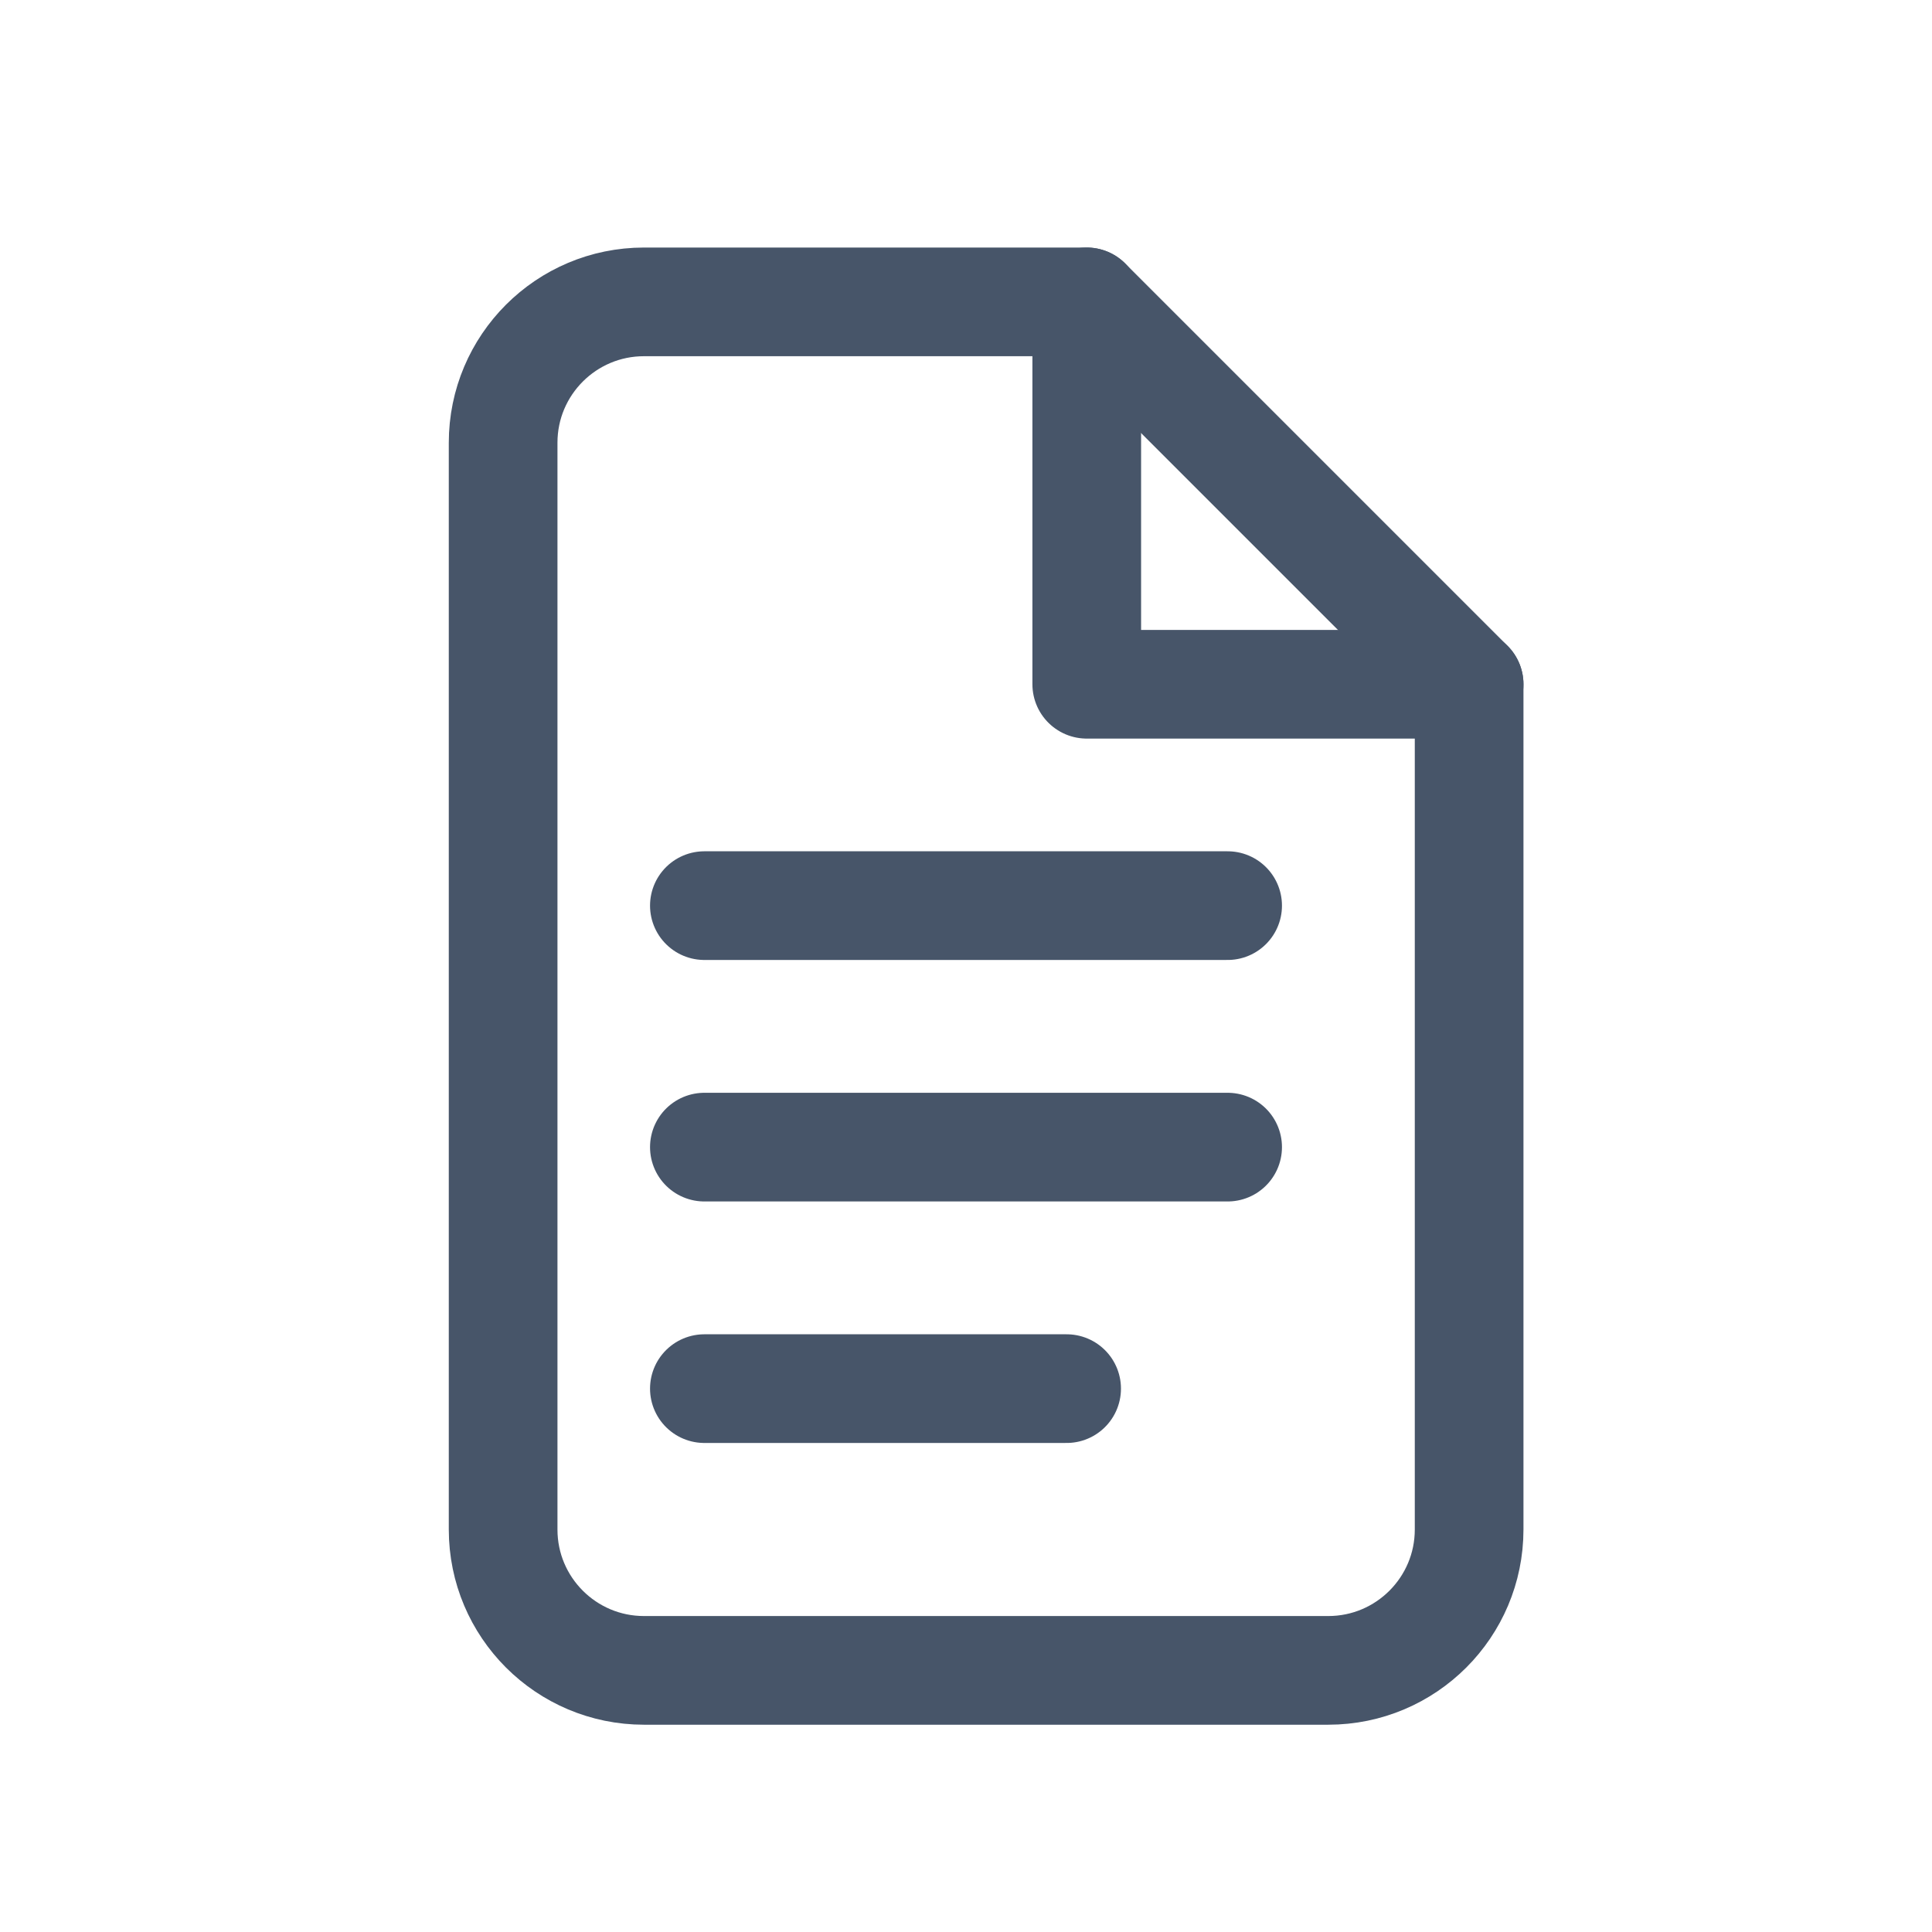
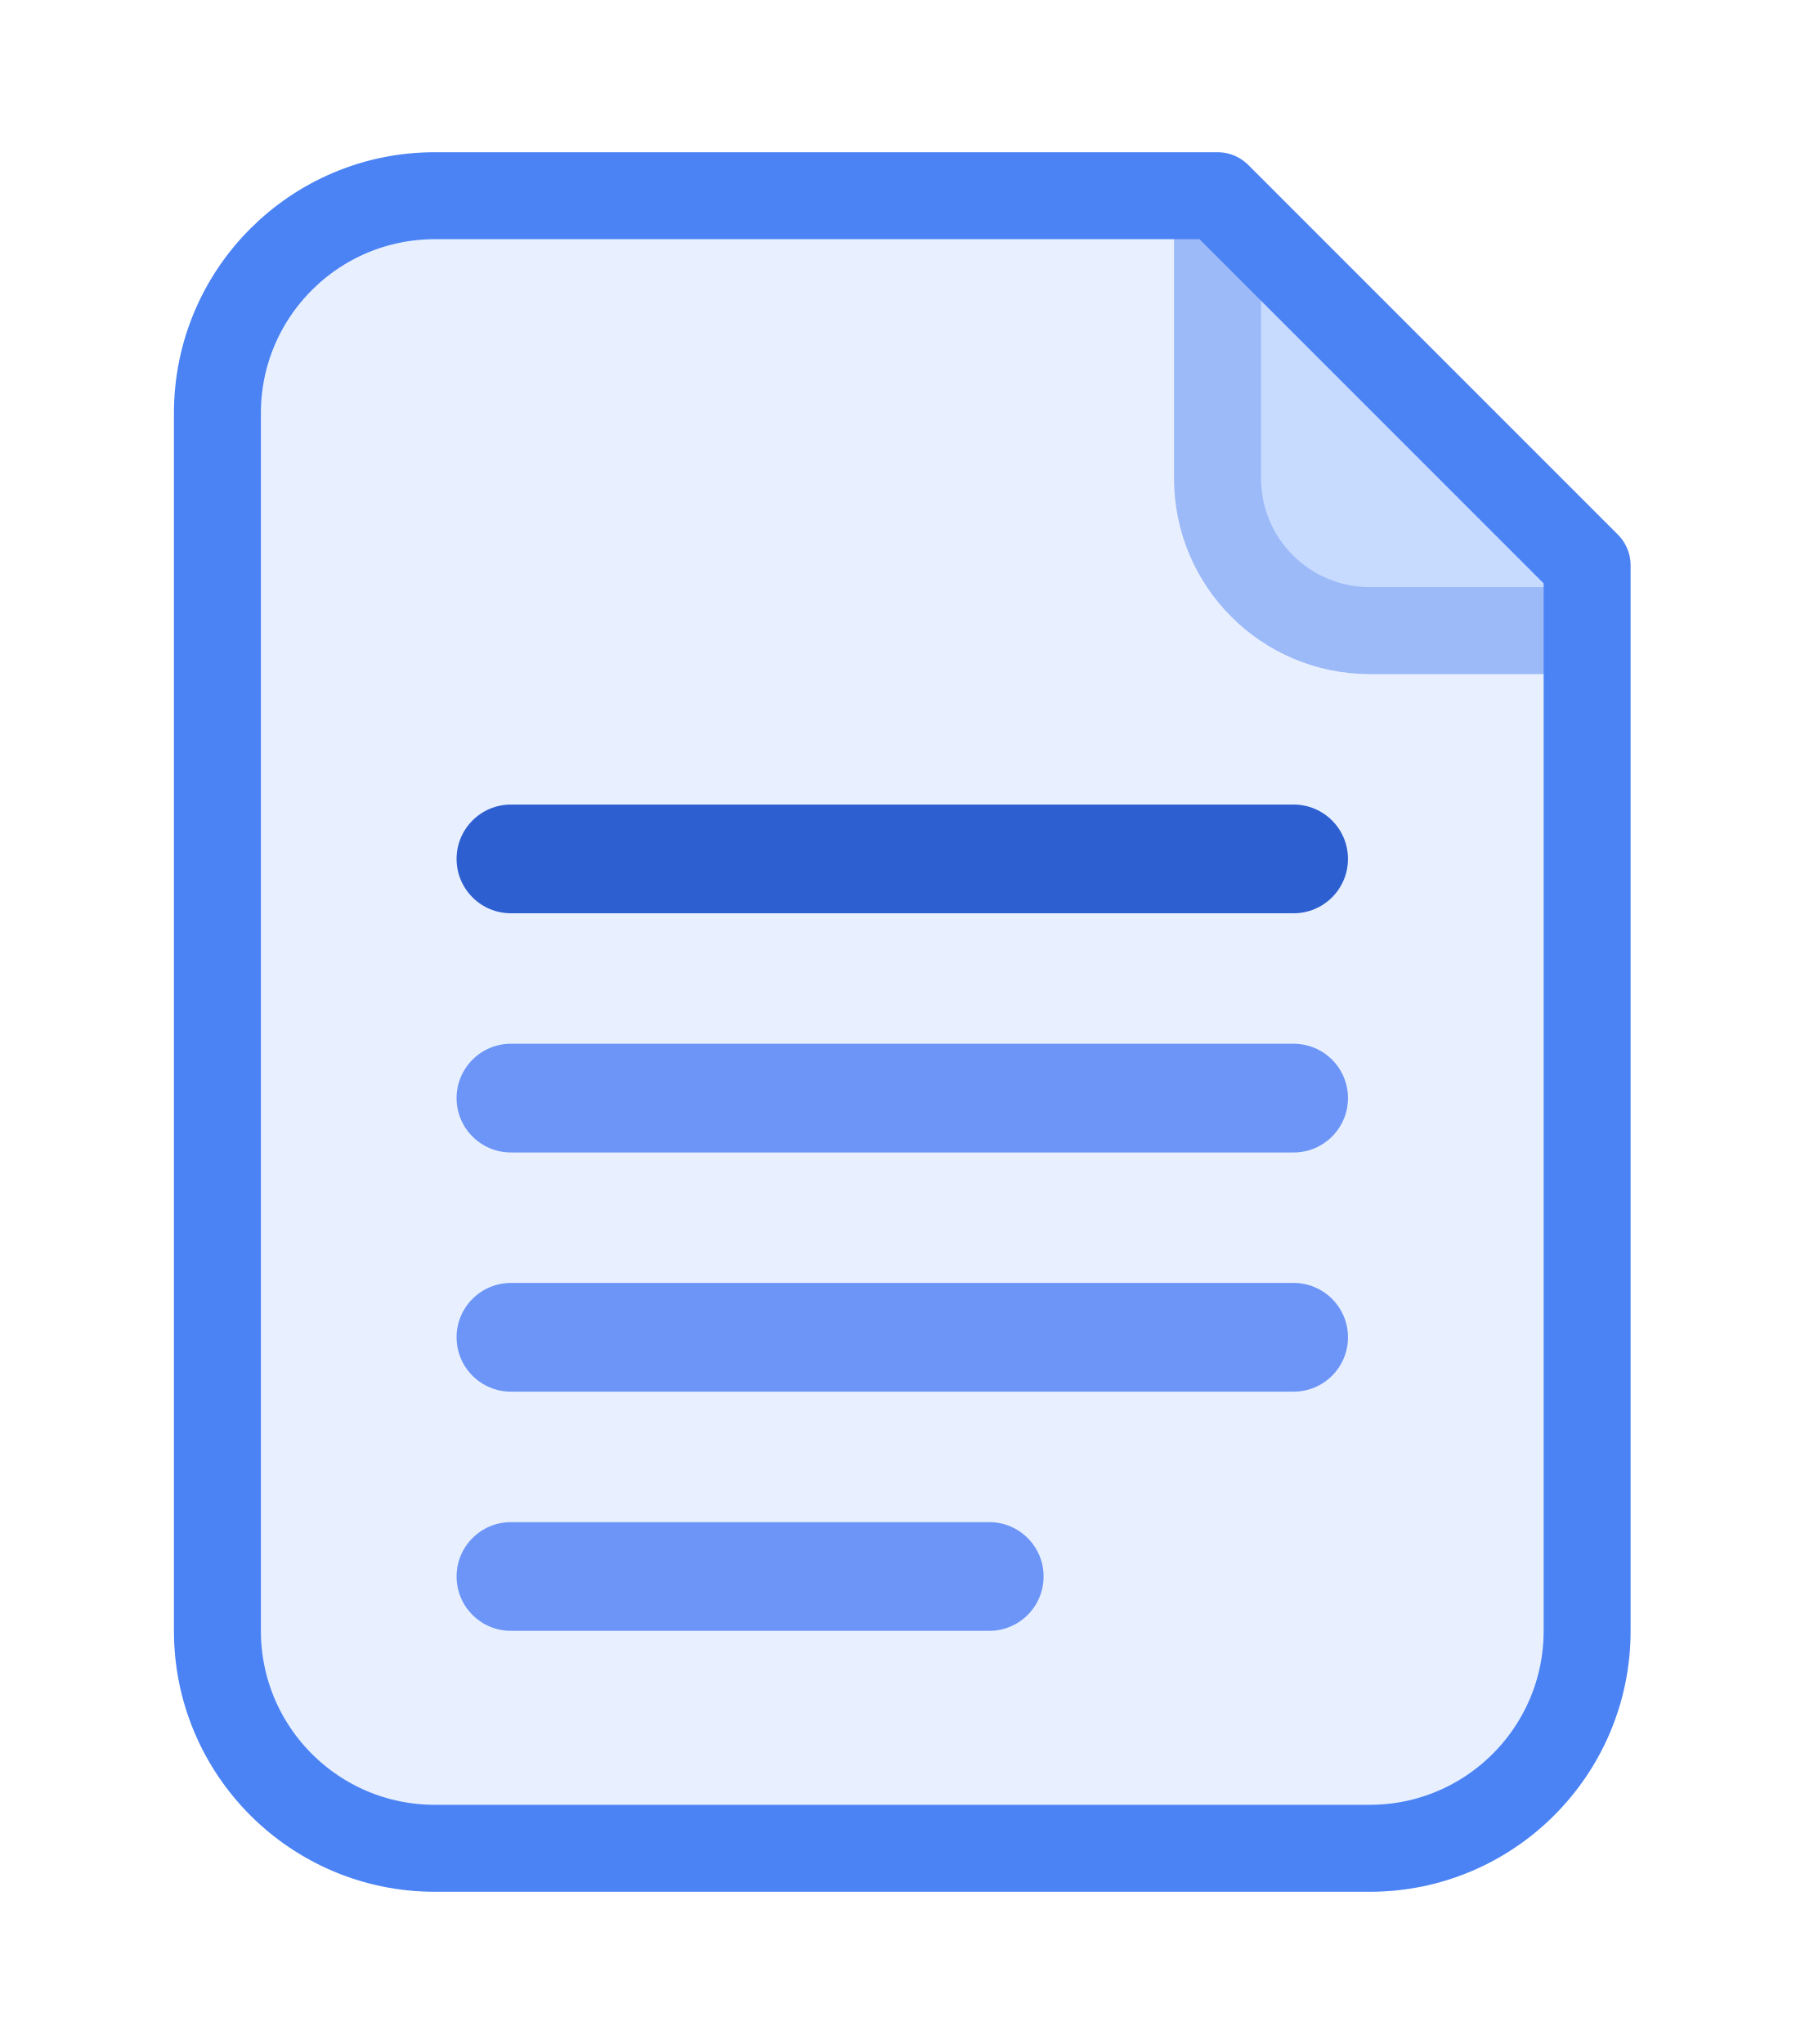
- <svg xmlns="http://www.w3.org/2000/svg" viewBox="0 0 24 24" fill="none" stroke="#475569" stroke-width="1.35" stroke-linecap="round" stroke-linejoin="round">
-   <path d="M8 3.75h5.5l4.75 4.75V19a1.75 1.75 0 0 1-1.75 1.75H8A1.75 1.75 0 0 1 6.25 19V5.5A1.75 1.75 0 0 1 8 3.75z" />
-   <path d="M13.5 3.75V8.5h4.75" />
-   <path d="M8.75 11.25h6.5" />
-   <path d="M8.75 14.25h6.5" />
-   <path d="M8.75 17.25h4.5" />
+ <svg xmlns="http://www.w3.org/2000/svg" viewBox="0 0 166 188" fill="none">
+   <path d="M40 18H112L146 52V150C146 161.046 137.046 170 126 170H40C28.954 170 20 161.046 20 150V38C20 26.954 28.954 18 40 18Z" fill="#E8F0FF" />
+   <path d="M112 18V44C112 51.732 118.268 58 126 58H146" fill="#C7DAFF" />
+   <path d="M112 18V44C112 51.732 118.268 58 126 58H146" stroke="#9CB9F8" stroke-width="8" stroke-linejoin="round" />
+   <path d="M40 18H112L146 52V150C146 161.046 137.046 170 126 170H40C28.954 170 20 161.046 20 150V38C20 26.954 28.954 18 40 18Z" stroke="#4B83F5" stroke-width="8" stroke-linejoin="round" />
+   <rect x="42" y="74" width="82" height="10" rx="5" fill="#2E5FD0" />
+   <rect x="42" y="96" width="82" height="10" rx="5" fill="#6C95F7" />
+   <rect x="42" y="118" width="82" height="10" rx="5" fill="#6C95F7" />
+   <rect x="42" y="140" width="54" height="10" rx="5" fill="#6C95F7" />
</svg>
